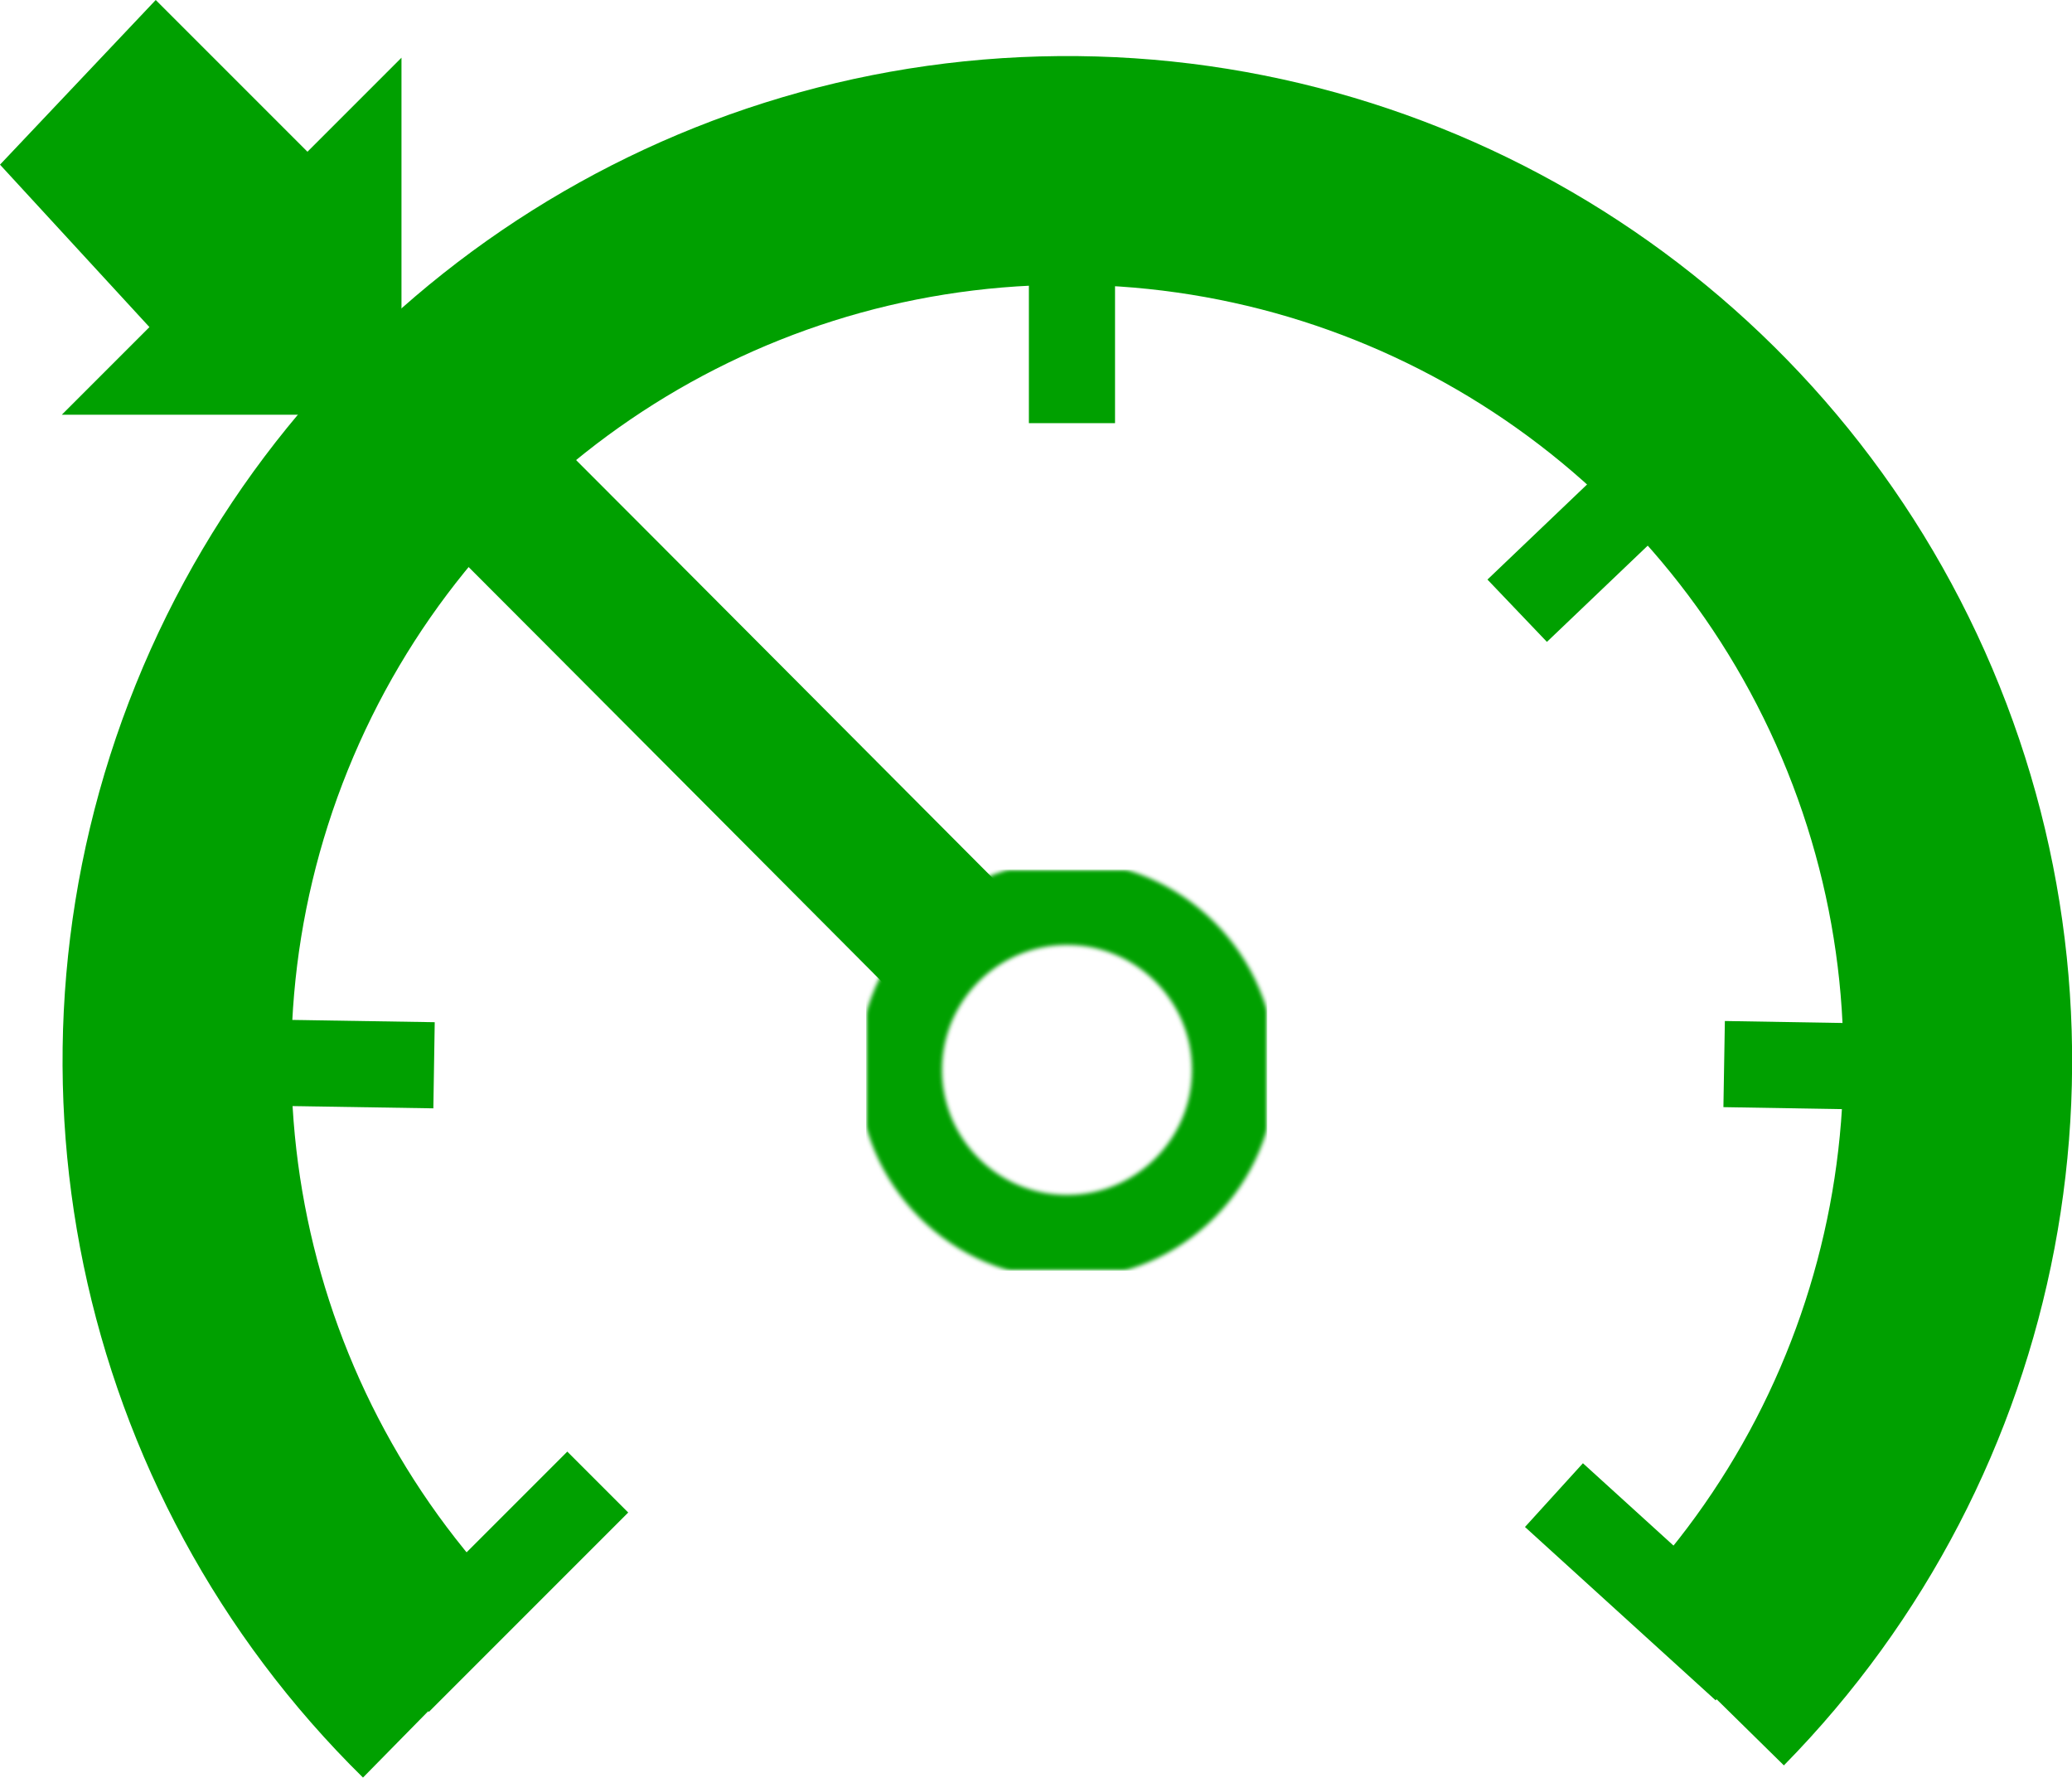
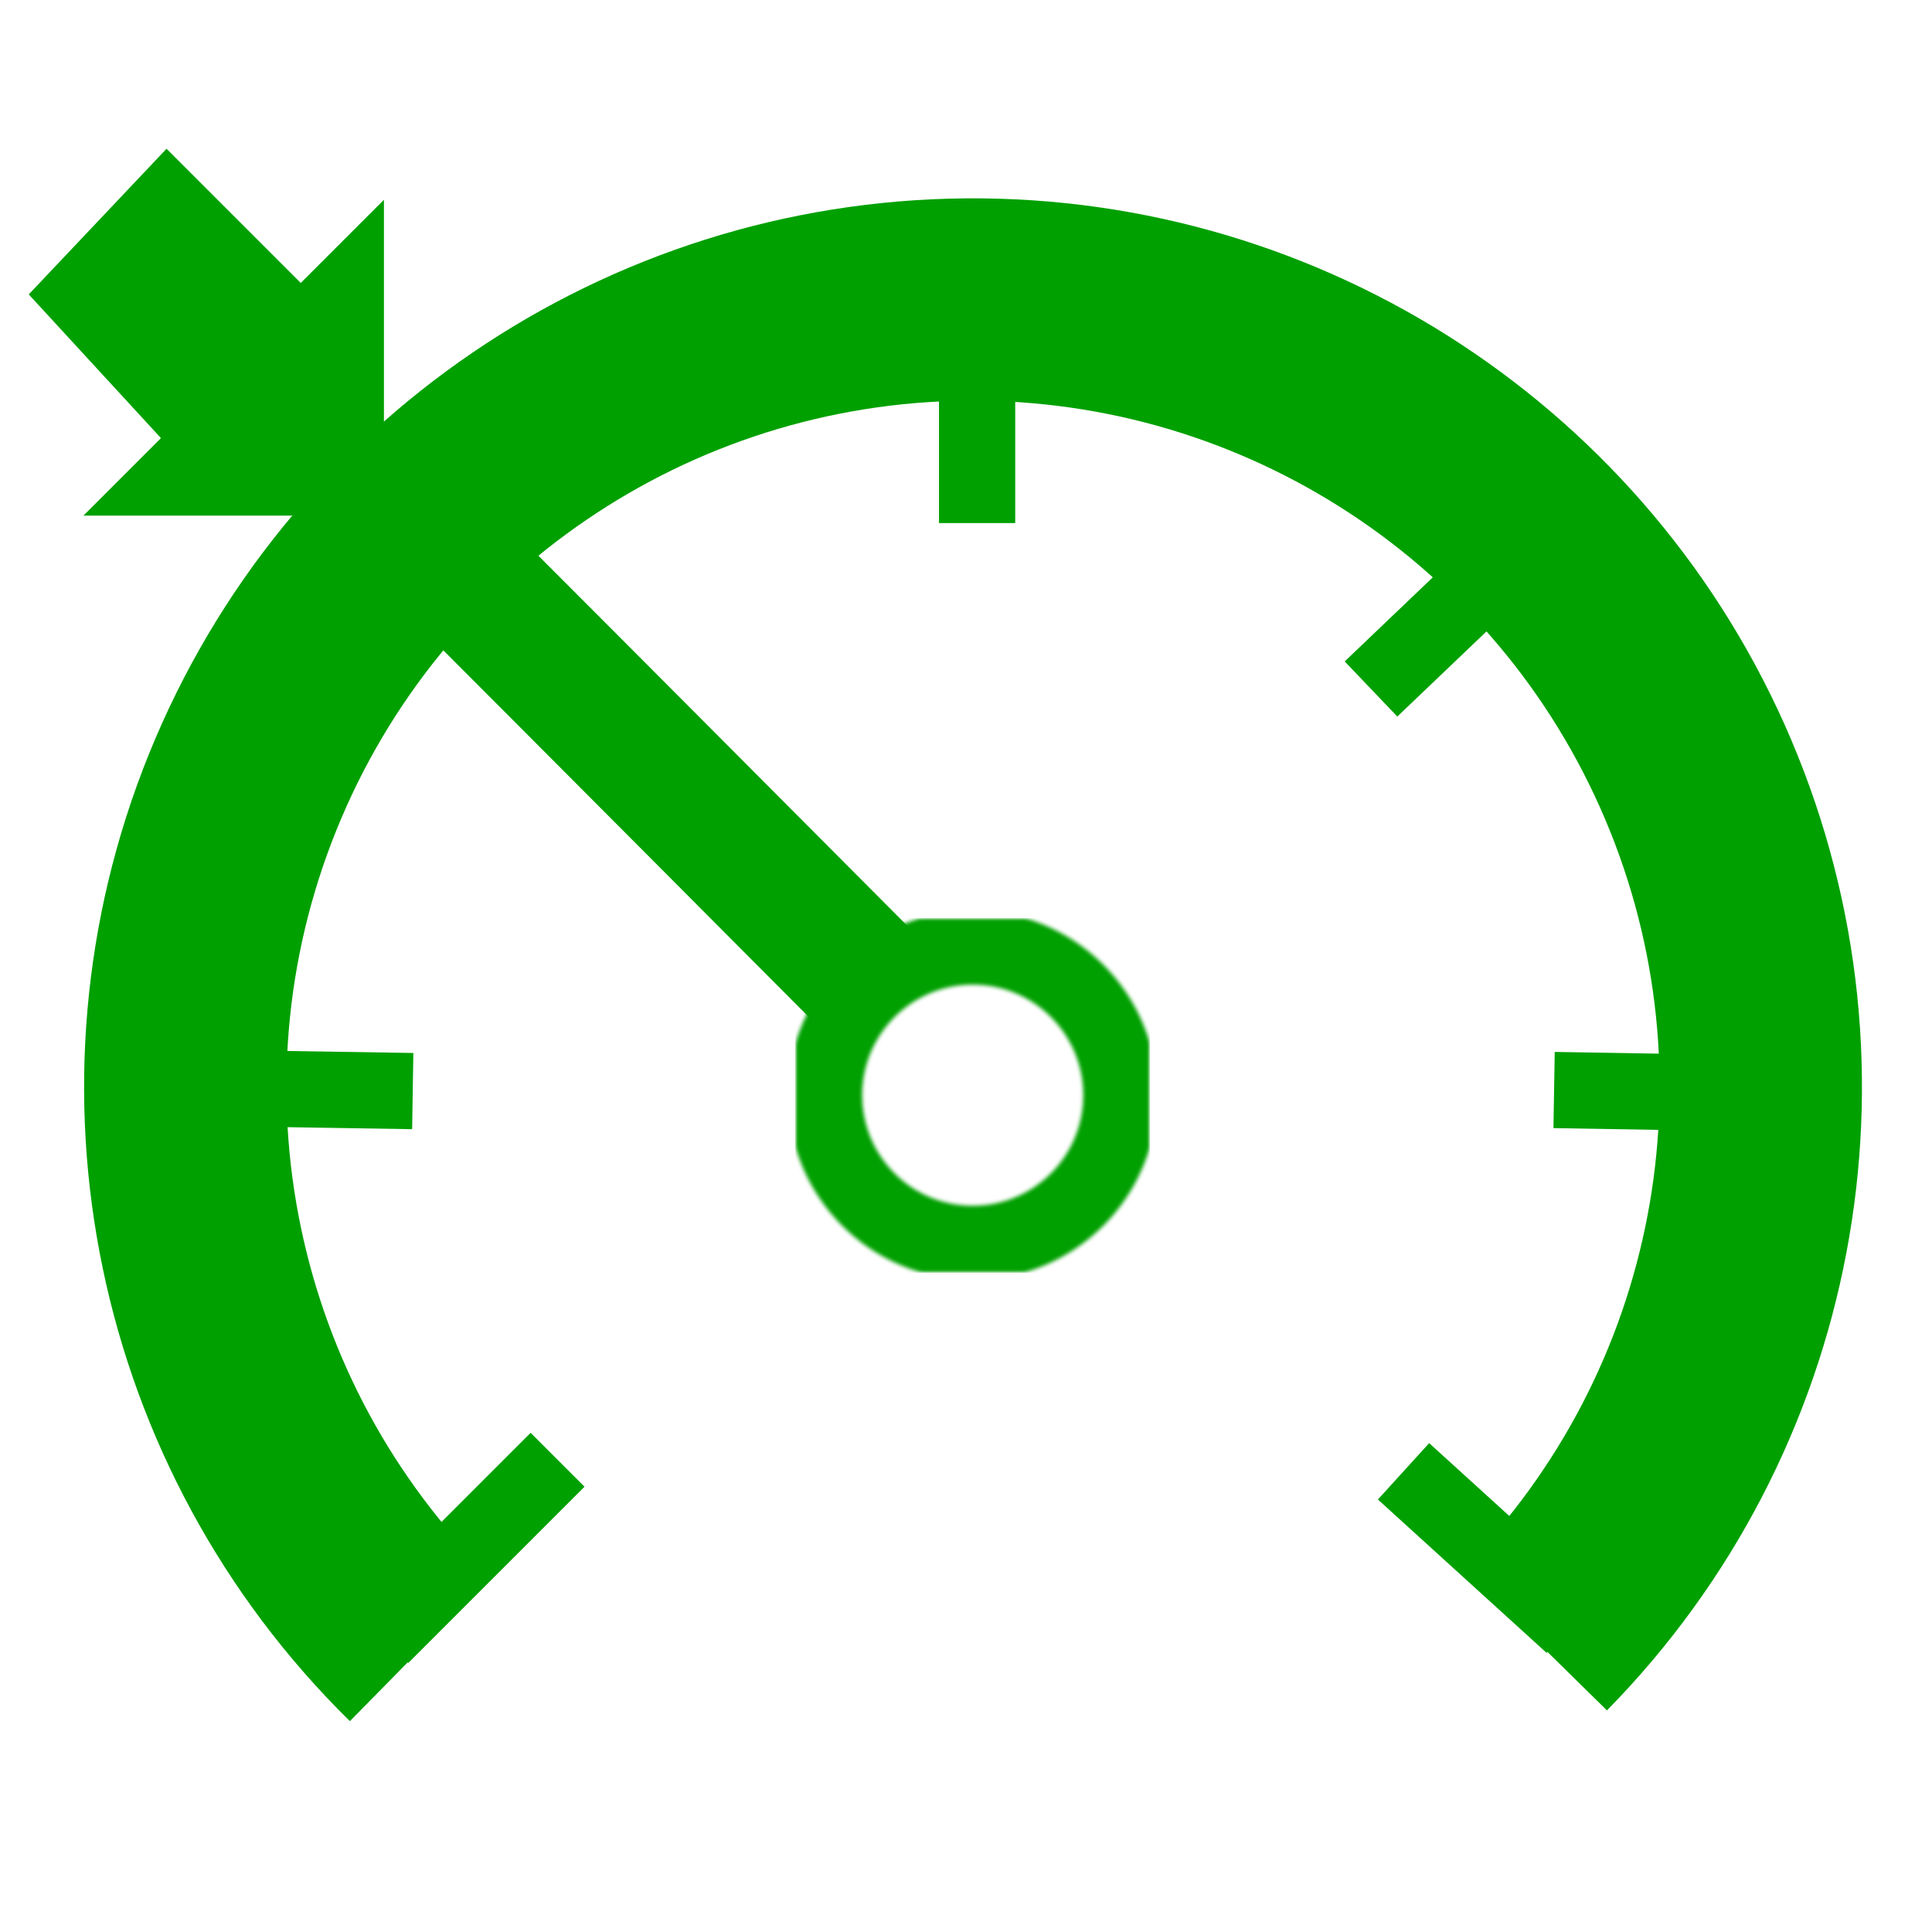
- <svg xmlns="http://www.w3.org/2000/svg" height="29.3" width="34.157" id="svg2" version="1.0">
+ <svg xmlns="http://www.w3.org/2000/svg" height="36" width="36" id="svg2" version="1.0">
  <defs id="defs4">
    <filter id="filter3184">
      <feGaussianBlur stdDeviation="0.346" id="feGaussianBlur3186" />
    </filter>
  </defs>
-   <g id="layer1" transform="translate(-353.0248,-367.7789)">
-     <g id="g3141" transform="matrix(0.1,0,0,0.1,333.0932,344.1858)">
+   <g id="layer1" transform="translate(-353.0248,-361.0785)">
+     <g id="g3141" transform="matrix(0.1,0,0,0.1,333.6289,340.2572)">
      <path id="path3180" d="m 200,263.076 25,-26.429 25,25 15,-15 0,57.143 -54.286,0 13.929,-13.929 L 200,263.076 Z" style="fill:#00a000;fill-opacity:1;fill-rule:evenodd;stroke:#00a000;stroke-width:1px;stroke-linecap:butt;stroke-linejoin:miter;stroke-opacity:1" />
      <circle transform="translate(1.285714,5.285714)" id="path3182" style="fill:none;fill-opacity:1;stroke:#00a000;stroke-width:13.8;stroke-linejoin:round;stroke-miterlimit:4;stroke-dasharray:none;stroke-opacity:1;filter:url(#filter3184)" cx="373.929" cy="407.005" r="27.5" />
      <path transform="matrix(0.7131398,0.7010218,-0.7010218,0.7131398,394.9176,-143.6074)" d="M 374.643,555.934 A 146.786,146.786 0 0 1 239.031,465.32 146.786,146.786 0 0 1 270.85,305.355 146.786,146.786 0 0 1 430.815,273.536 146.786,146.786 0 0 1 521.429,409.148" id="path3188" style="fill:none;fill-opacity:1;stroke:#00a000;stroke-width:37.7;stroke-miterlimit:4;stroke-dasharray:none;stroke-opacity:1" />
      <path id="path3196" d="m 265,513.076 32.857,-32.857" style="fill:none;fill-rule:evenodd;stroke:#00a000;stroke-width:14.2;stroke-linecap:butt;stroke-linejoin:miter;stroke-miterlimit:4;stroke-dasharray:none;stroke-opacity:1" />
      <path id="path3198" d="m 226.53,410.817 44.338,0.702" style="fill:none;fill-rule:evenodd;stroke:#00a000;stroke-width:14.2;stroke-linecap:butt;stroke-linejoin:miter;stroke-miterlimit:4;stroke-dasharray:none;stroke-opacity:1" />
      <path id="path3200" d="m 275.246,310.384 c 23.929,23.929 82.117,82.369 82.117,82.369" style="fill:none;fill-rule:evenodd;stroke:#00a000;stroke-width:25;stroke-linecap:butt;stroke-linejoin:miter;stroke-miterlimit:4;stroke-dasharray:none;stroke-opacity:1" />
      <path id="path3204" d="m 376.029,305.679 -10e-6,-41.488" style="fill:none;fill-rule:evenodd;stroke:#00a000;stroke-width:14.2;stroke-linecap:butt;stroke-linejoin:miter;stroke-miterlimit:4;stroke-dasharray:none;stroke-opacity:1" />
      <path id="path3206" d="m 449.425,336.596 31.429,-30" style="fill:none;fill-rule:evenodd;stroke:#00a000;stroke-width:14.2;stroke-linecap:butt;stroke-linejoin:miter;stroke-miterlimit:4;stroke-dasharray:none;stroke-opacity:1" />
      <path id="path3208" d="m 483.542,411.322 41.481,0.702" style="fill:none;fill-rule:evenodd;stroke:#00a000;stroke-width:14.2;stroke-linecap:butt;stroke-linejoin:miter;stroke-miterlimit:4;stroke-dasharray:none;stroke-opacity:1" />
      <path id="path3210" d="M 486.915,510.941 455.486,482.37" style="fill:none;fill-rule:evenodd;stroke:#00a000;stroke-width:14.2;stroke-linecap:butt;stroke-linejoin:miter;stroke-miterlimit:4;stroke-dasharray:none;stroke-opacity:1" />
      <ellipse style="opacity:0;fill:#ff0000;stroke-width:25;stroke-linejoin:round;stroke-miterlimit:4;stroke-dasharray:none" id="path4150" cx="408.471" cy="447.462" rx="2.857" ry="0.714" />
      <path style="opacity:0;fill:#ff0000;stroke-width:44.8;stroke-linejoin:round;stroke-miterlimit:4;stroke-dasharray:none" id="path4152" d="m 284.186,496.748 a 5.714,3.571 0 0 1 -5.279,-2.205 5.714,3.571 0 0 1 1.239,-3.892 5.714,3.571 0 0 1 6.227,-0.774 5.714,3.571 0 0 1 3.528,3.3" />
    </g>
  </g>
</svg>
